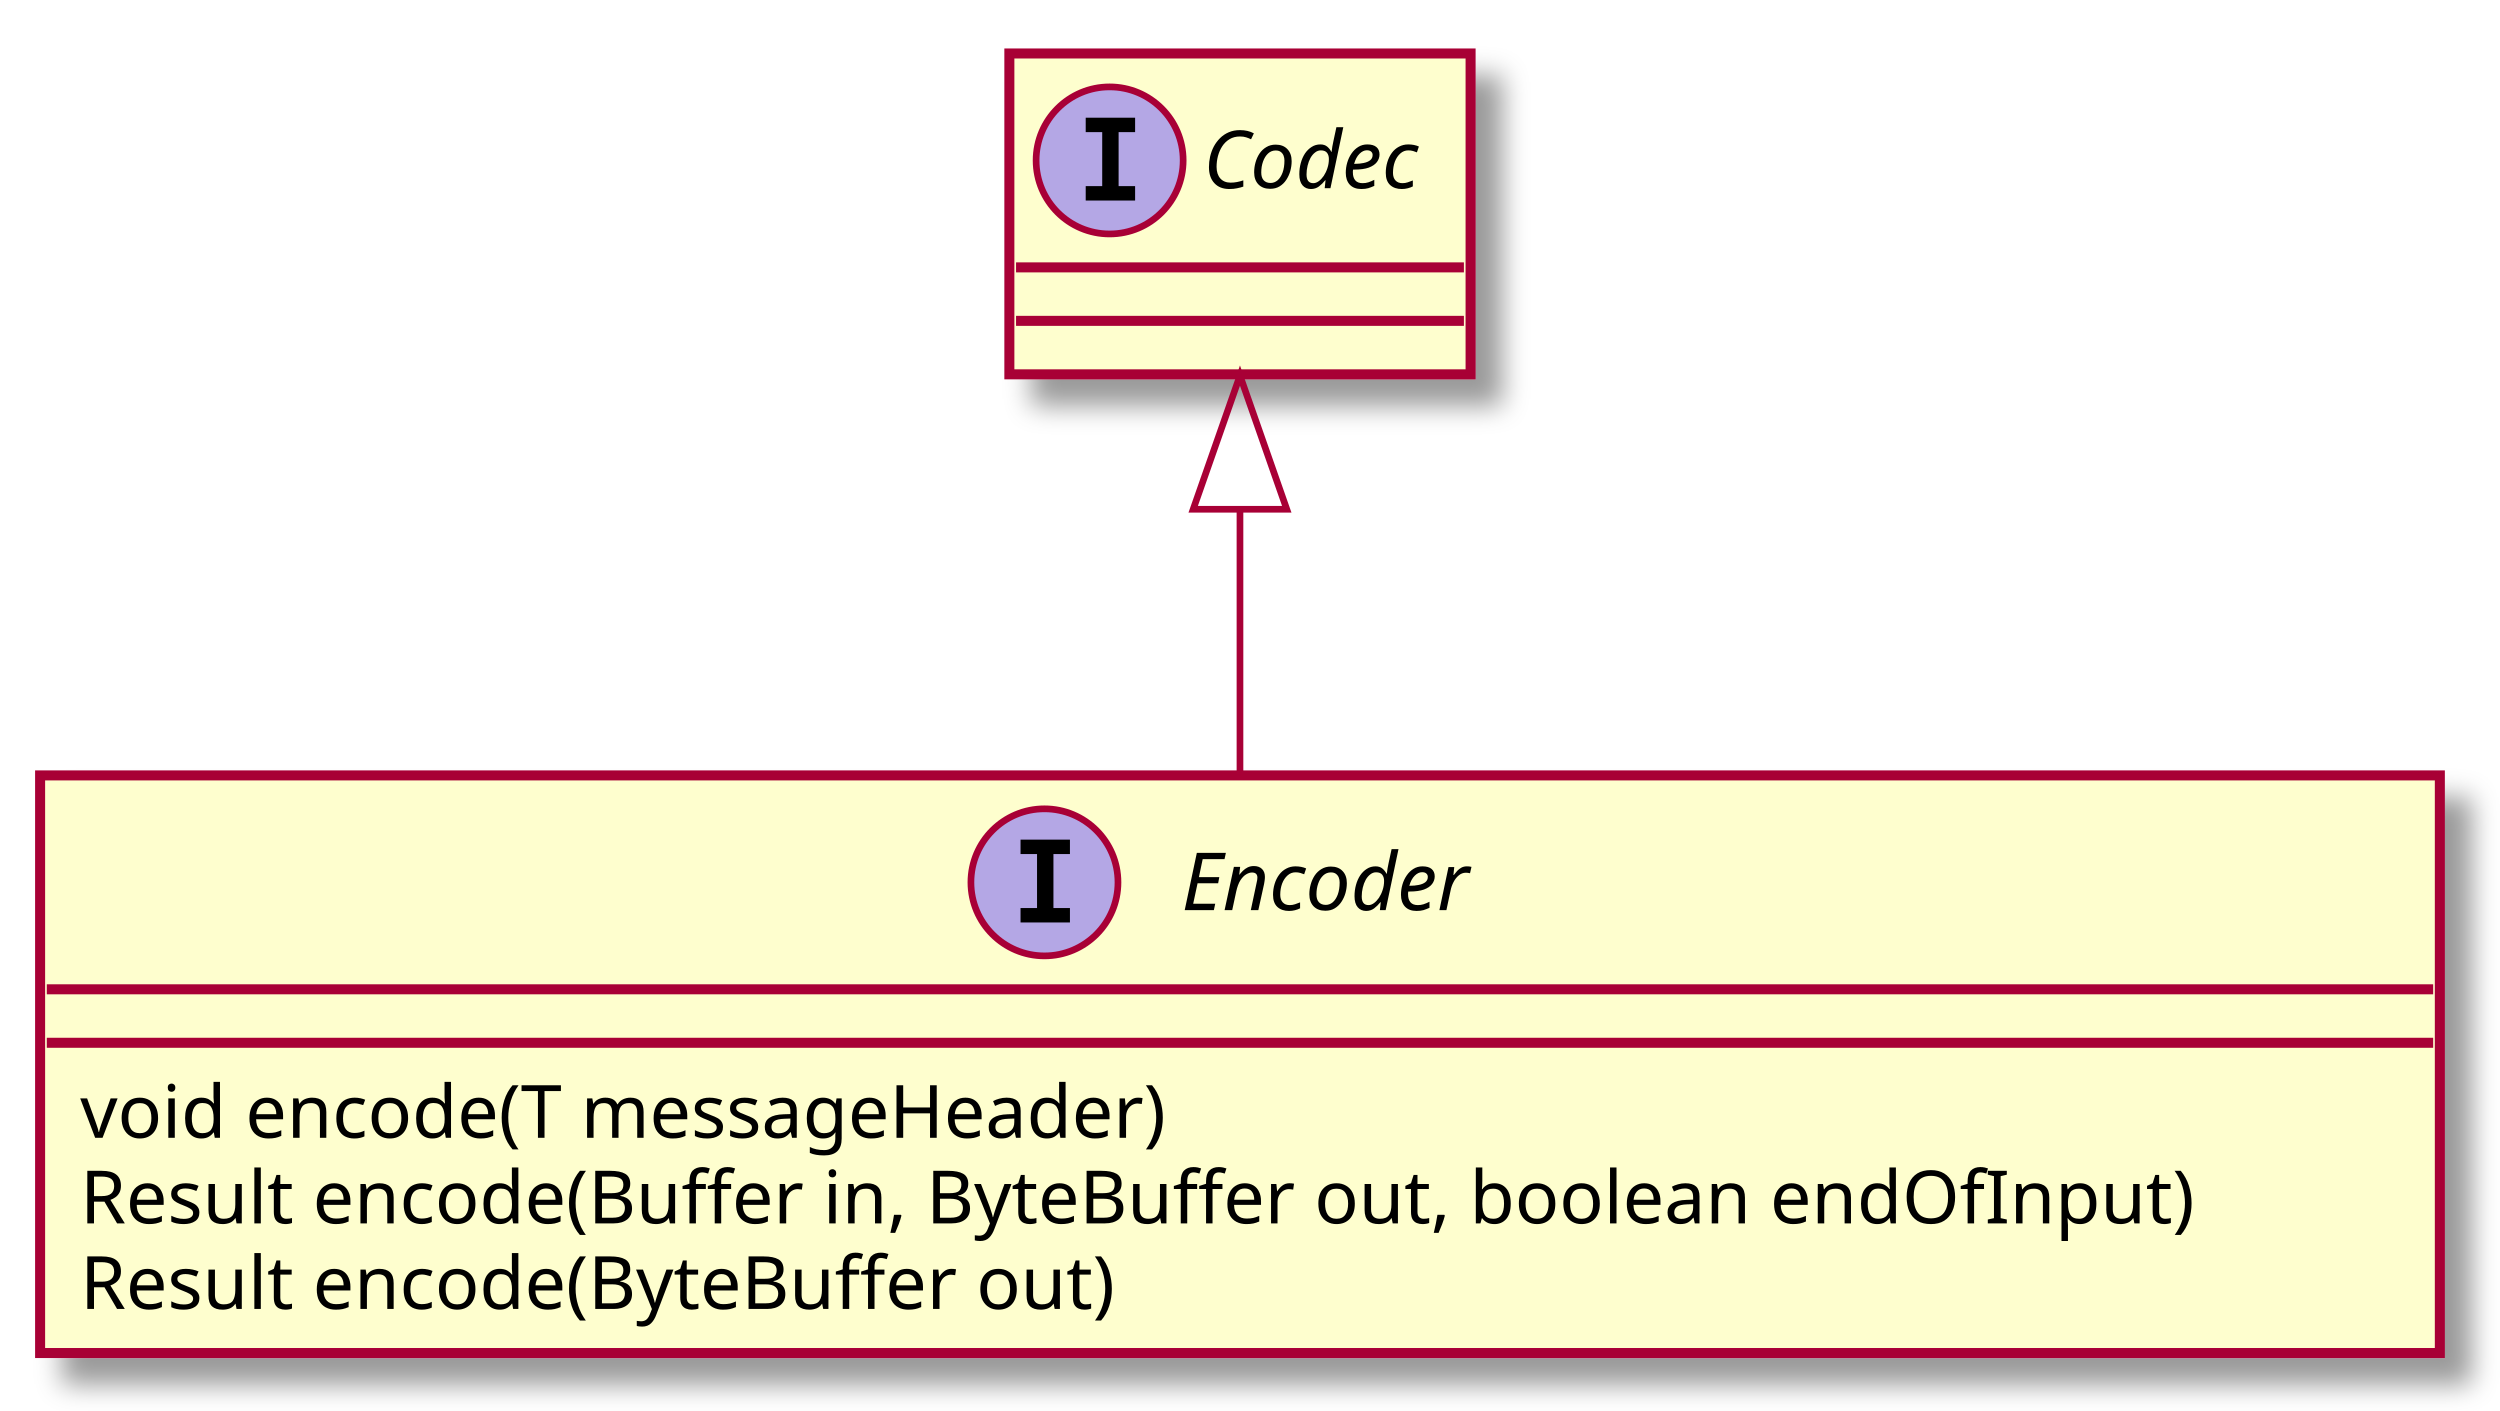
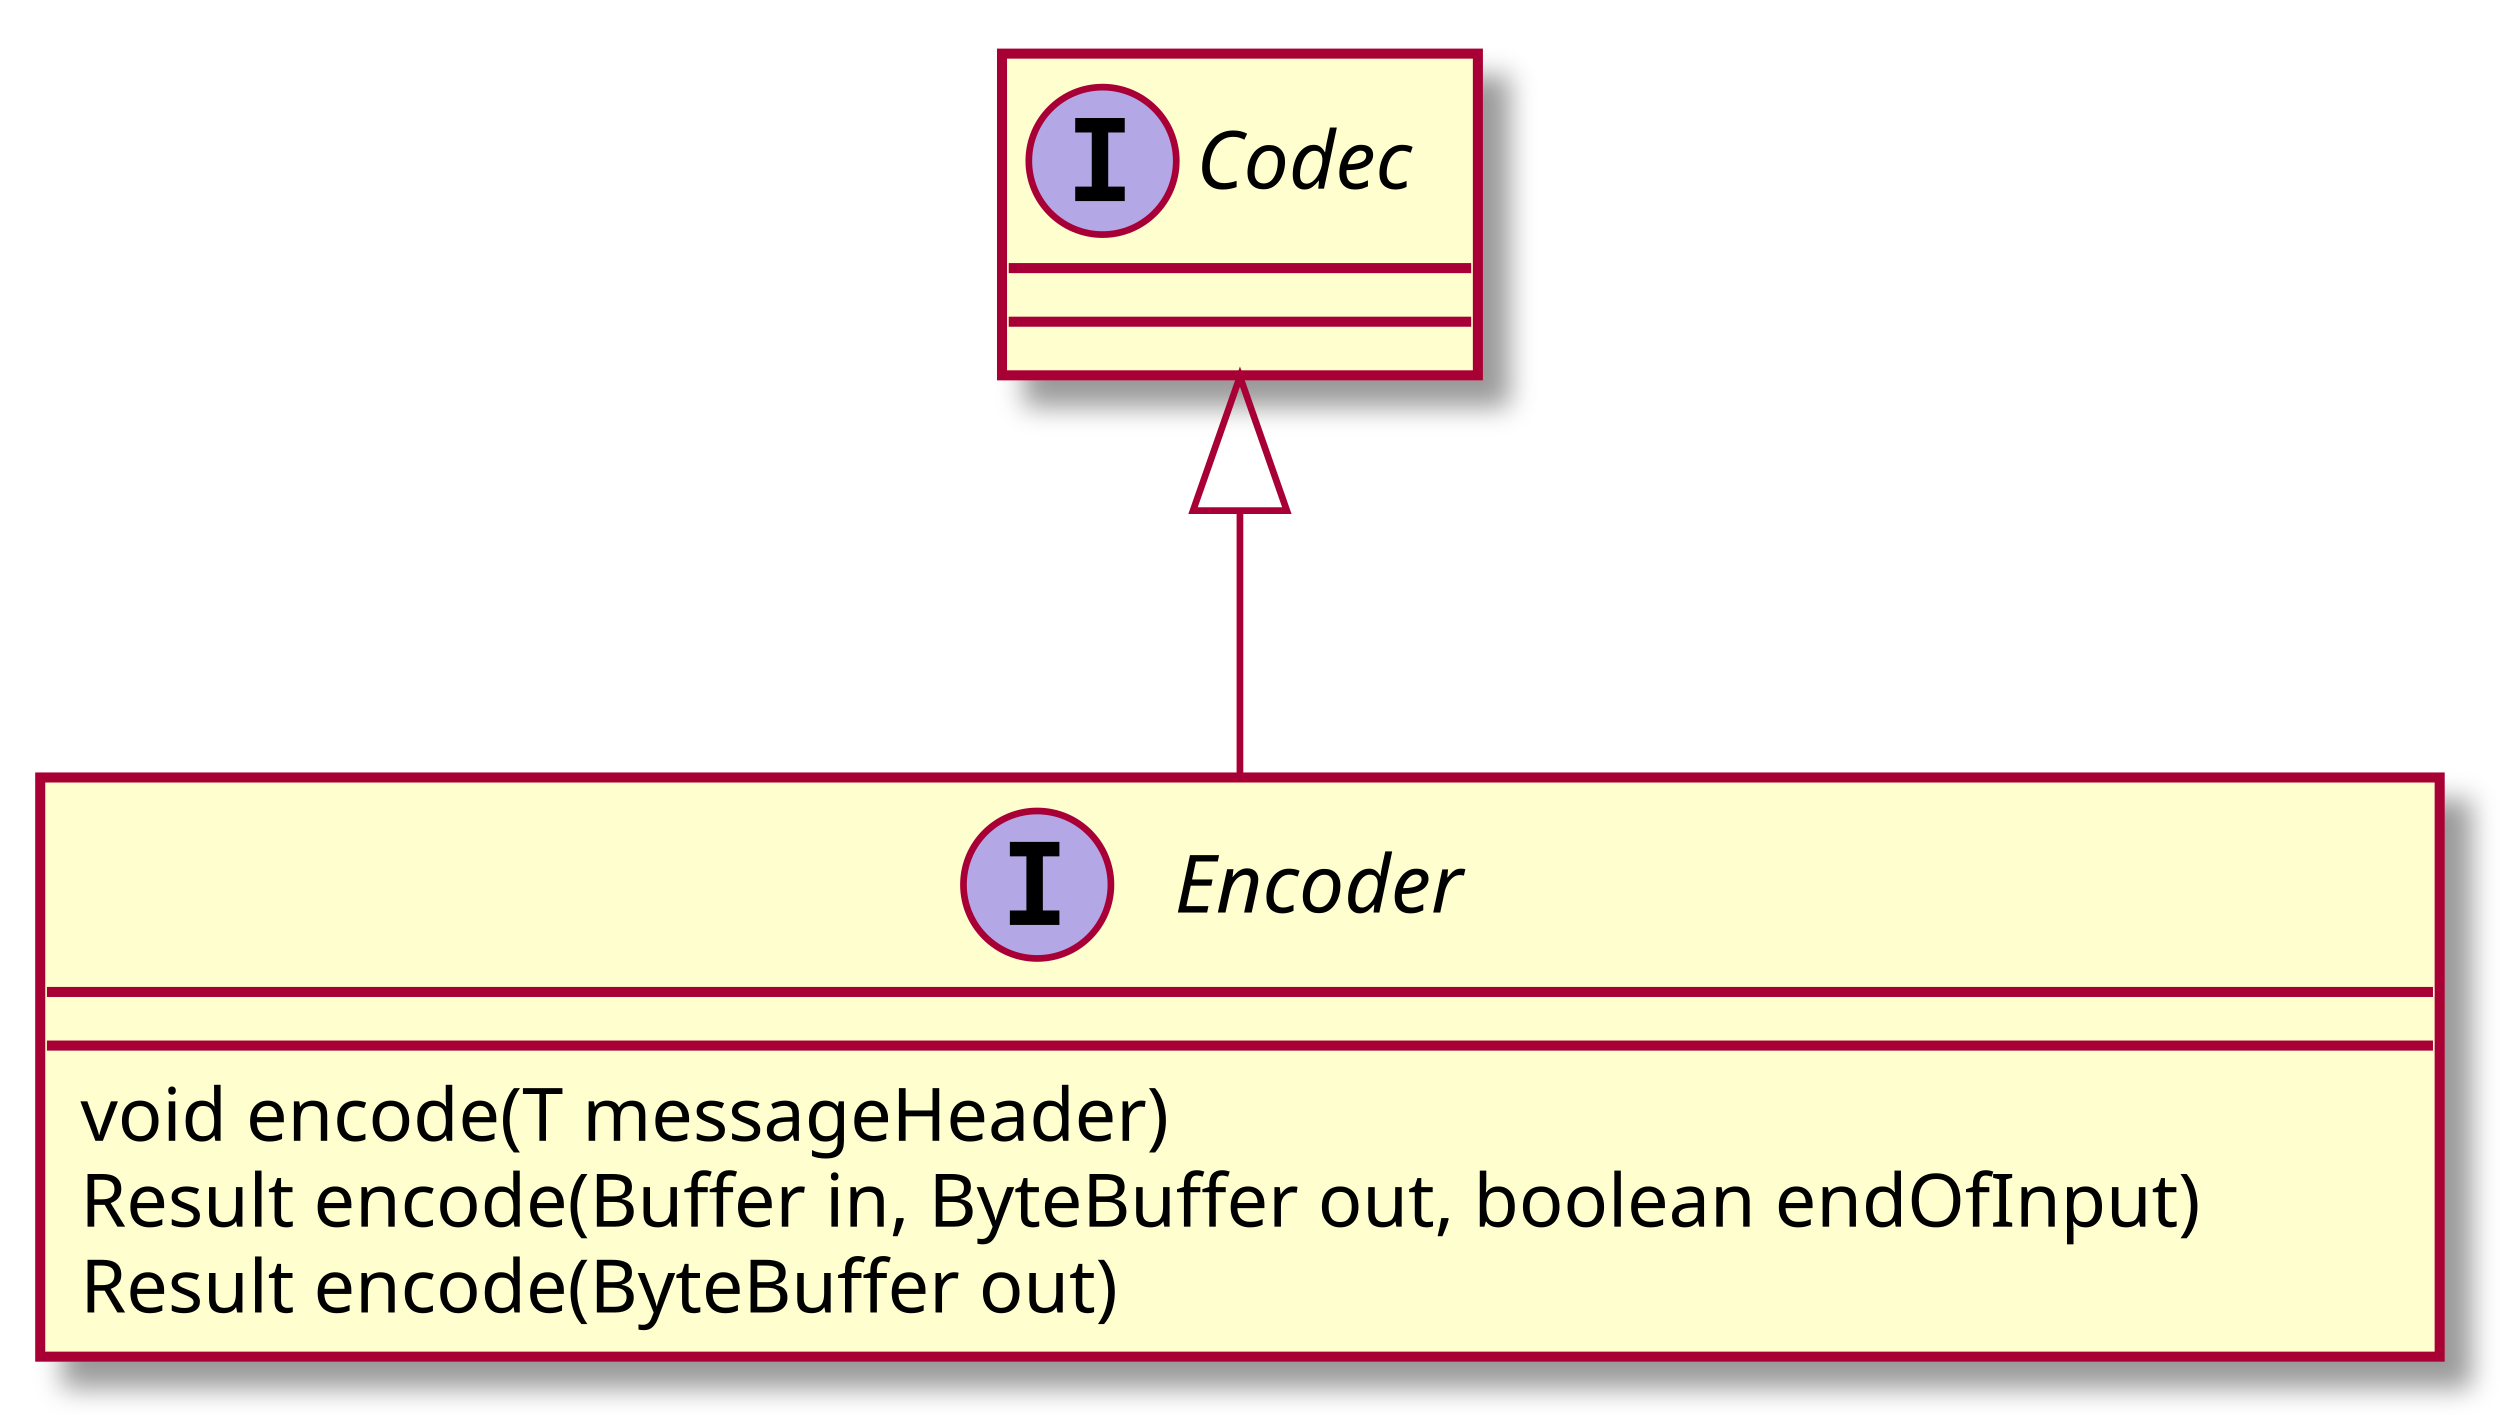
- <svg xmlns="http://www.w3.org/2000/svg" contentScriptType="application/ecmascript" contentStyleType="text/css" height="211px" preserveAspectRatio="none" style="width:374px;height:211px;" version="1.1" viewBox="0 0 374 211" width="374px" zoomAndPan="magnify">
+ <svg xmlns="http://www.w3.org/2000/svg" contentScriptType="application/ecmascript" contentStyleType="text/css" height="211px" preserveAspectRatio="none" style="width:373px;height:211px;" version="1.1" viewBox="0 0 373 211" width="373px" zoomAndPan="magnify">
  <defs>
-     <filter height="300%" id="f8s9y0k" width="300%" x="-1" y="-1">
+     <filter height="300%" id="f0hpolr" width="300%" x="-1" y="-1">
      <feGaussianBlur result="blurOut" stdDeviation="2.0" />
      <feColorMatrix in="blurOut" result="blurOut2" type="matrix" values="0 0 0 0 0 0 0 0 0 0 0 0 0 0 0 0 0 0 .4 0" />
      <feOffset dx="4.0" dy="4.0" in="blurOut2" result="blurOut3" />
      <feBlend in="SourceGraphic" in2="blurOut3" mode="normal" />
    </filter>
  </defs>
  <g>
-     <rect fill="#FEFECE" filter="url(#f8s9y0k)" height="86.414" style="stroke: #A80036; stroke-width: 1.5;" width="359" x="6" y="116" />
-     <ellipse cx="156.25" cy="132" fill="#B4A7E5" rx="11" ry="11" style="stroke: #A80036; stroke-width: 1.0;" />
-     <path d="M152.672,127.766 L152.672,125.609 L160.062,125.609 L160.062,127.766 L157.594,127.766 L157.594,135.844 L160.062,135.844 L160.062,138 L152.672,138 L152.672,135.844 L155.141,135.844 L155.141,127.766 L152.672,127.766 Z " />
-     <text fill="#000000" font-family="sans-serif" font-size="12" font-style="italic" lengthAdjust="spacingAndGlyphs" textLength="50" x="176.75" y="136.154">Encoder</text>
-     <line style="stroke: #A80036; stroke-width: 1.5;" x1="7" x2="364" y1="148" y2="148" />
-     <line style="stroke: #A80036; stroke-width: 1.5;" x1="7" x2="364" y1="156" y2="156" />
-     <text fill="#000000" font-family="sans-serif" font-size="11" lengthAdjust="spacingAndGlyphs" textLength="180" x="12" y="170.21">void encode(T messageHeader)</text>
-     <text fill="#000000" font-family="sans-serif" font-size="11" lengthAdjust="spacingAndGlyphs" textLength="347" x="12" y="183.015">Result encode(Buffer in, ByteBuffer out, boolean endOfInput)</text>
-     <text fill="#000000" font-family="sans-serif" font-size="11" lengthAdjust="spacingAndGlyphs" textLength="171" x="12" y="195.82">Result encode(ByteBuffer out)</text>
-     <rect fill="#FEFECE" filter="url(#f8s9y0k)" height="48" style="stroke: #A80036; stroke-width: 1.5;" width="69" x="151" y="8" />
-     <ellipse cx="166" cy="24" fill="#B4A7E5" rx="11" ry="11" style="stroke: #A80036; stroke-width: 1.0;" />
-     <path d="M162.422,19.766 L162.422,17.609 L169.812,17.609 L169.812,19.766 L167.344,19.766 L167.344,27.844 L169.812,27.844 L169.812,30 L162.422,30 L162.422,27.844 L164.891,27.844 L164.891,19.766 L162.422,19.766 Z " />
-     <text fill="#000000" font-family="sans-serif" font-size="12" font-style="italic" lengthAdjust="spacingAndGlyphs" textLength="37" x="180" y="28.154">Codec</text>
-     <line style="stroke: #A80036; stroke-width: 1.5;" x1="152" x2="219" y1="40" y2="40" />
-     <line style="stroke: #A80036; stroke-width: 1.5;" x1="152" x2="219" y1="48" y2="48" />
-     <path d="M185.5,76.278 C185.5,89.116 185.5,103.112 185.5,115.878 " fill="none" style="stroke: #A80036; stroke-width: 1.0;" />
-     <polygon fill="none" points="178.5,76.187,185.5,56.187,192.5,76.187,178.5,76.187" style="stroke: #A80036; stroke-width: 1.0;" />
+     <rect fill="#FEFECE" filter="url(#f0hpolr)" height="86.414" style="stroke: #A80036; stroke-width: 1.5;" width="358" x="6" y="116" />
+     <ellipse cx="154.75" cy="132" fill="#B4A7E5" rx="11" ry="11" style="stroke: #A80036; stroke-width: 1.0;" />
+     <path d="M150.672,127.766 L150.672,125.609 L158.062,125.609 L158.062,127.766 L155.594,127.766 L155.594,135.844 L158.062,135.844 L158.062,138 L150.672,138 L150.672,135.844 L153.141,135.844 L153.141,127.766 L150.672,127.766 Z " />
+     <text fill="#000000" font-family="sans-serif" font-size="12" font-style="italic" lengthAdjust="spacingAndGlyphs" textLength="52" x="175.25" y="136.154">Encoder</text>
+     <line style="stroke: #A80036; stroke-width: 1.5;" x1="7" x2="363" y1="148" y2="148" />
+     <line style="stroke: #A80036; stroke-width: 1.5;" x1="7" x2="363" y1="156" y2="156" />
+     <text fill="#000000" font-family="sans-serif" font-size="11" lengthAdjust="spacingAndGlyphs" textLength="181" x="12" y="170.21">void encode(T messageHeader)</text>
+     <text fill="#000000" font-family="sans-serif" font-size="11" lengthAdjust="spacingAndGlyphs" textLength="346" x="12" y="183.015">Result encode(Buffer in, ByteBuffer out, boolean endOfInput)</text>
+     <text fill="#000000" font-family="sans-serif" font-size="11" lengthAdjust="spacingAndGlyphs" textLength="170" x="12" y="195.82">Result encode(ByteBuffer out)</text>
+     <rect fill="#FEFECE" filter="url(#f0hpolr)" height="48" style="stroke: #A80036; stroke-width: 1.5;" width="71" x="149.5" y="8" />
+     <ellipse cx="164.5" cy="24" fill="#B4A7E5" rx="11" ry="11" style="stroke: #A80036; stroke-width: 1.0;" />
+     <path d="M160.422,19.766 L160.422,17.609 L167.812,17.609 L167.812,19.766 L165.344,19.766 L165.344,27.844 L167.812,27.844 L167.812,30 L160.422,30 L160.422,27.844 L162.891,27.844 L162.891,19.766 L160.422,19.766 Z " />
+     <text fill="#000000" font-family="sans-serif" font-size="12" font-style="italic" lengthAdjust="spacingAndGlyphs" textLength="39" x="178.5" y="28.154">Codec</text>
+     <line style="stroke: #A80036; stroke-width: 1.5;" x1="150.5" x2="219.5" y1="40" y2="40" />
+     <line style="stroke: #A80036; stroke-width: 1.5;" x1="150.5" x2="219.5" y1="48" y2="48" />
+     <path d="M185,76.278 C185,89.116 185,103.112 185,115.878 " fill="none" style="stroke: #A80036; stroke-width: 1.0;" />
+     <polygon fill="none" points="178,76.187,185,56.187,192,76.187,178,76.187" style="stroke: #A80036; stroke-width: 1.0;" />
  </g>
</svg>
